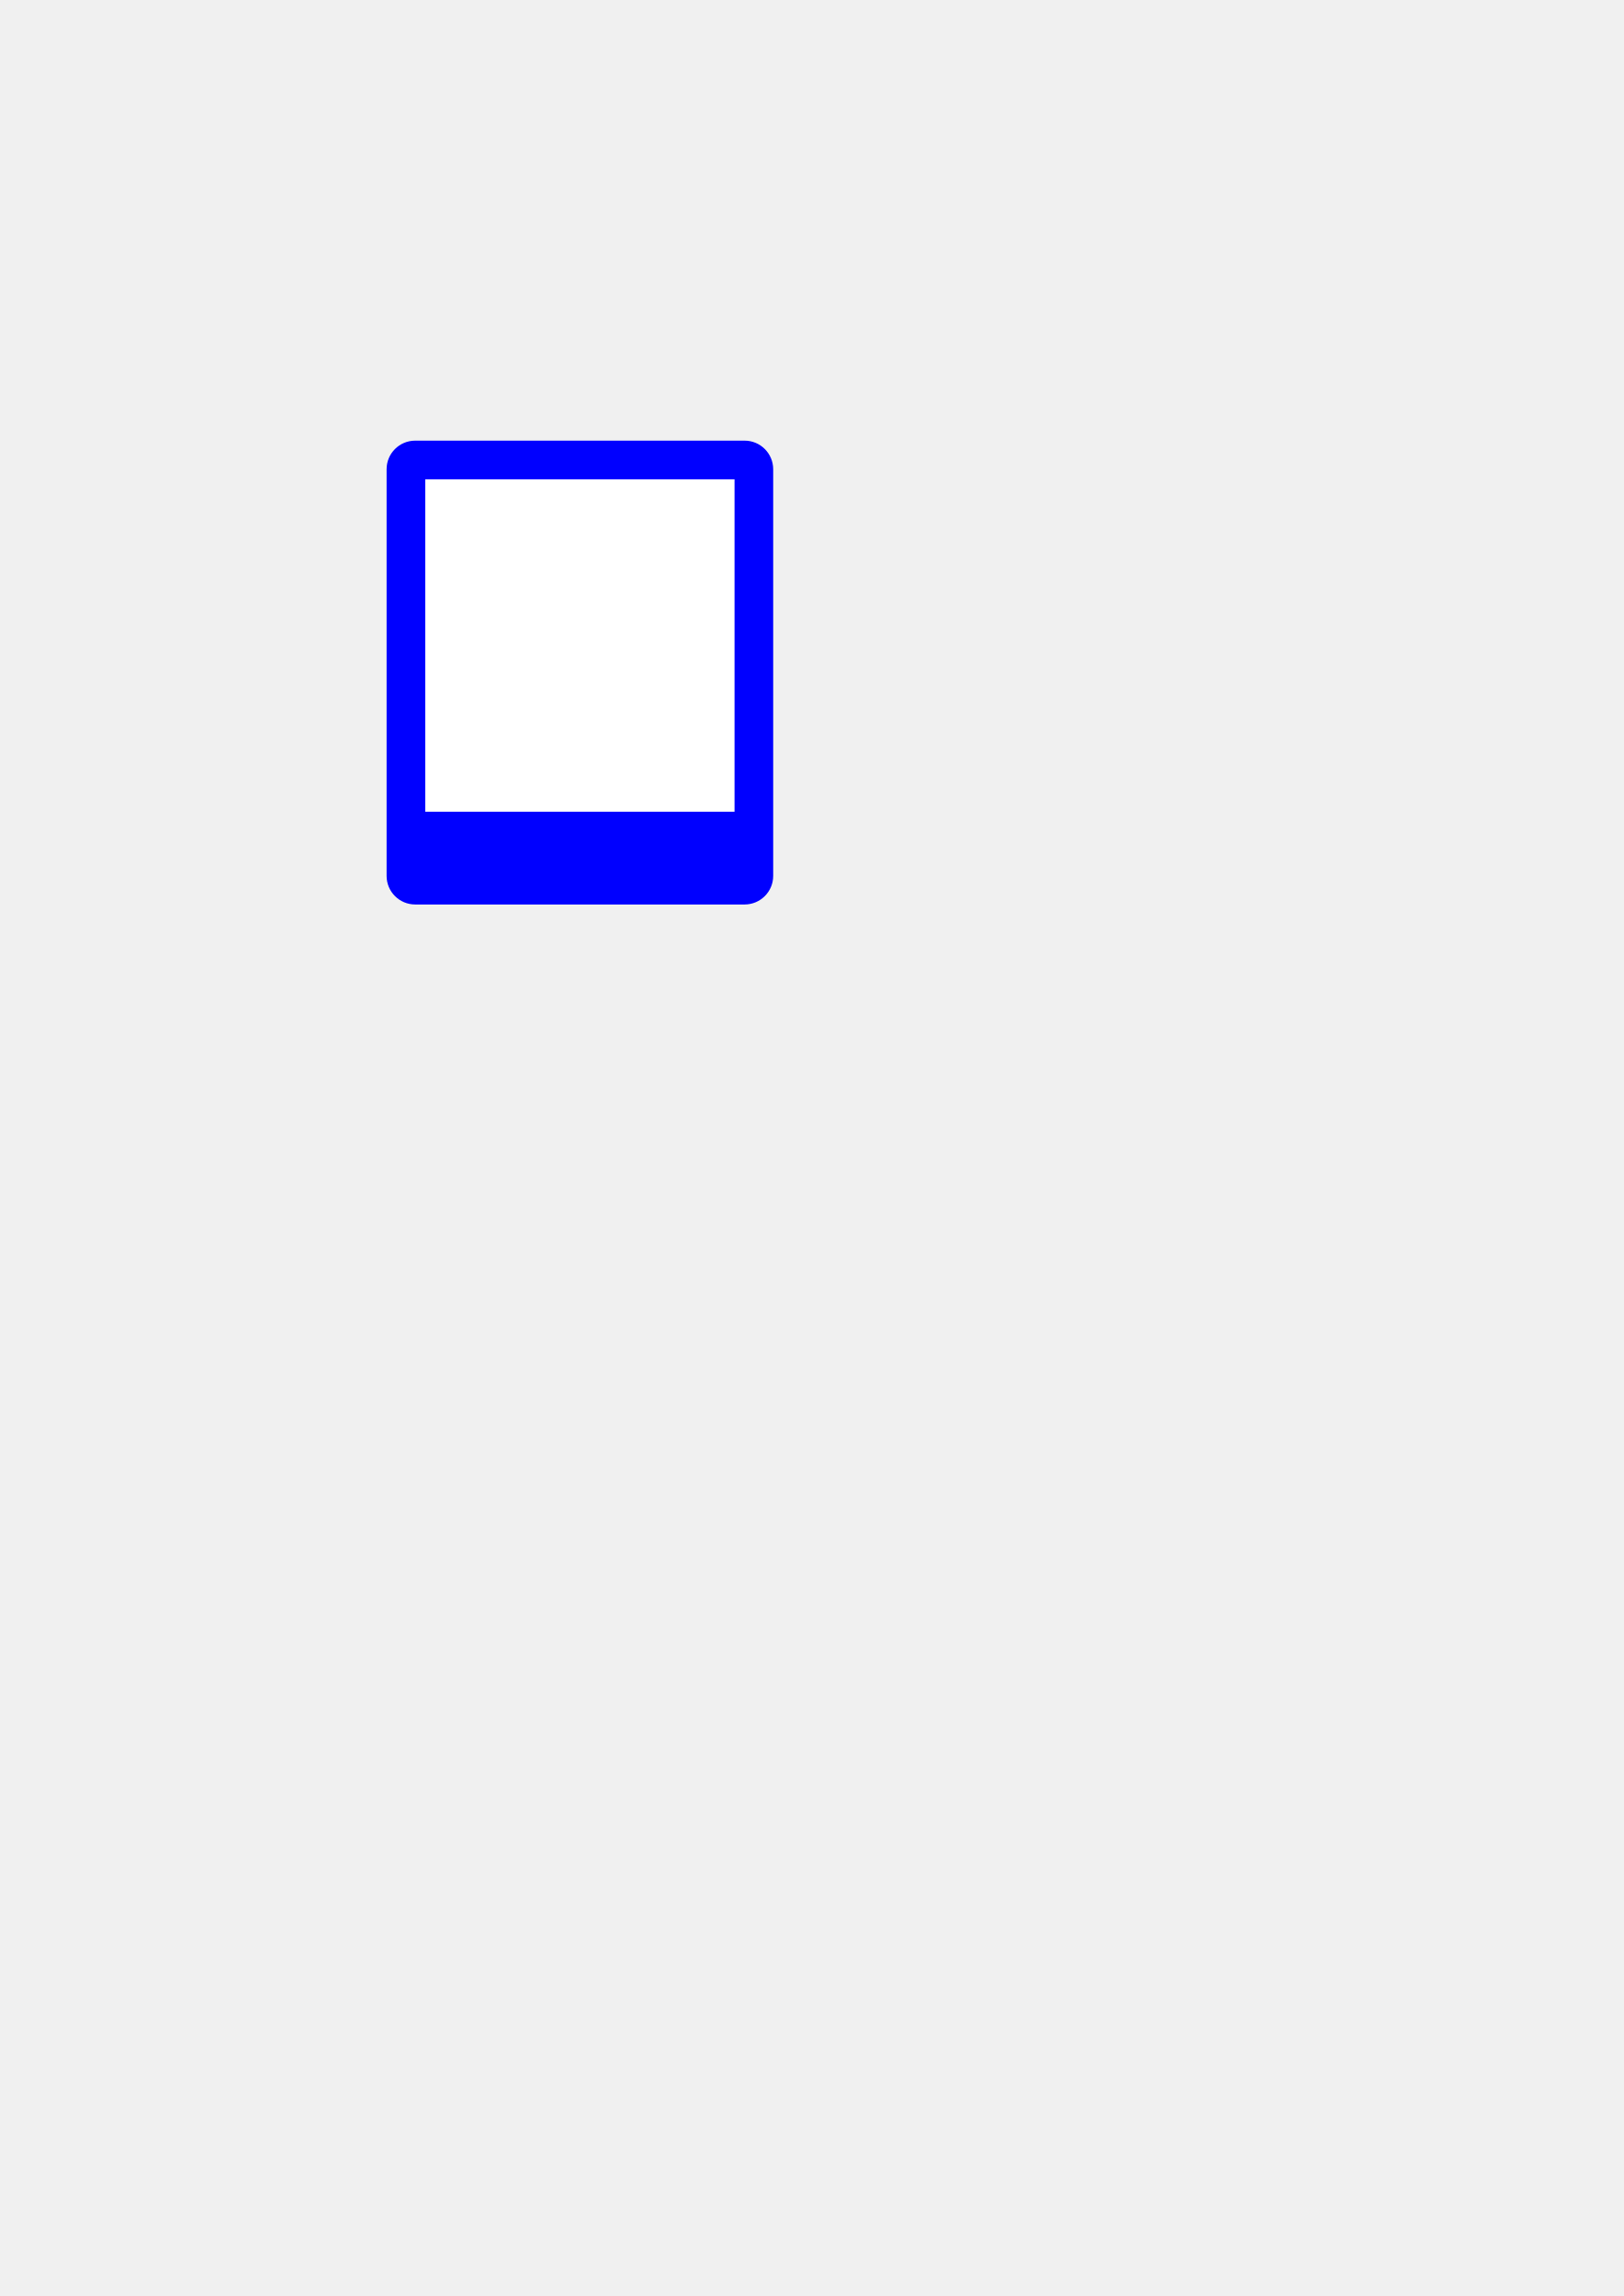
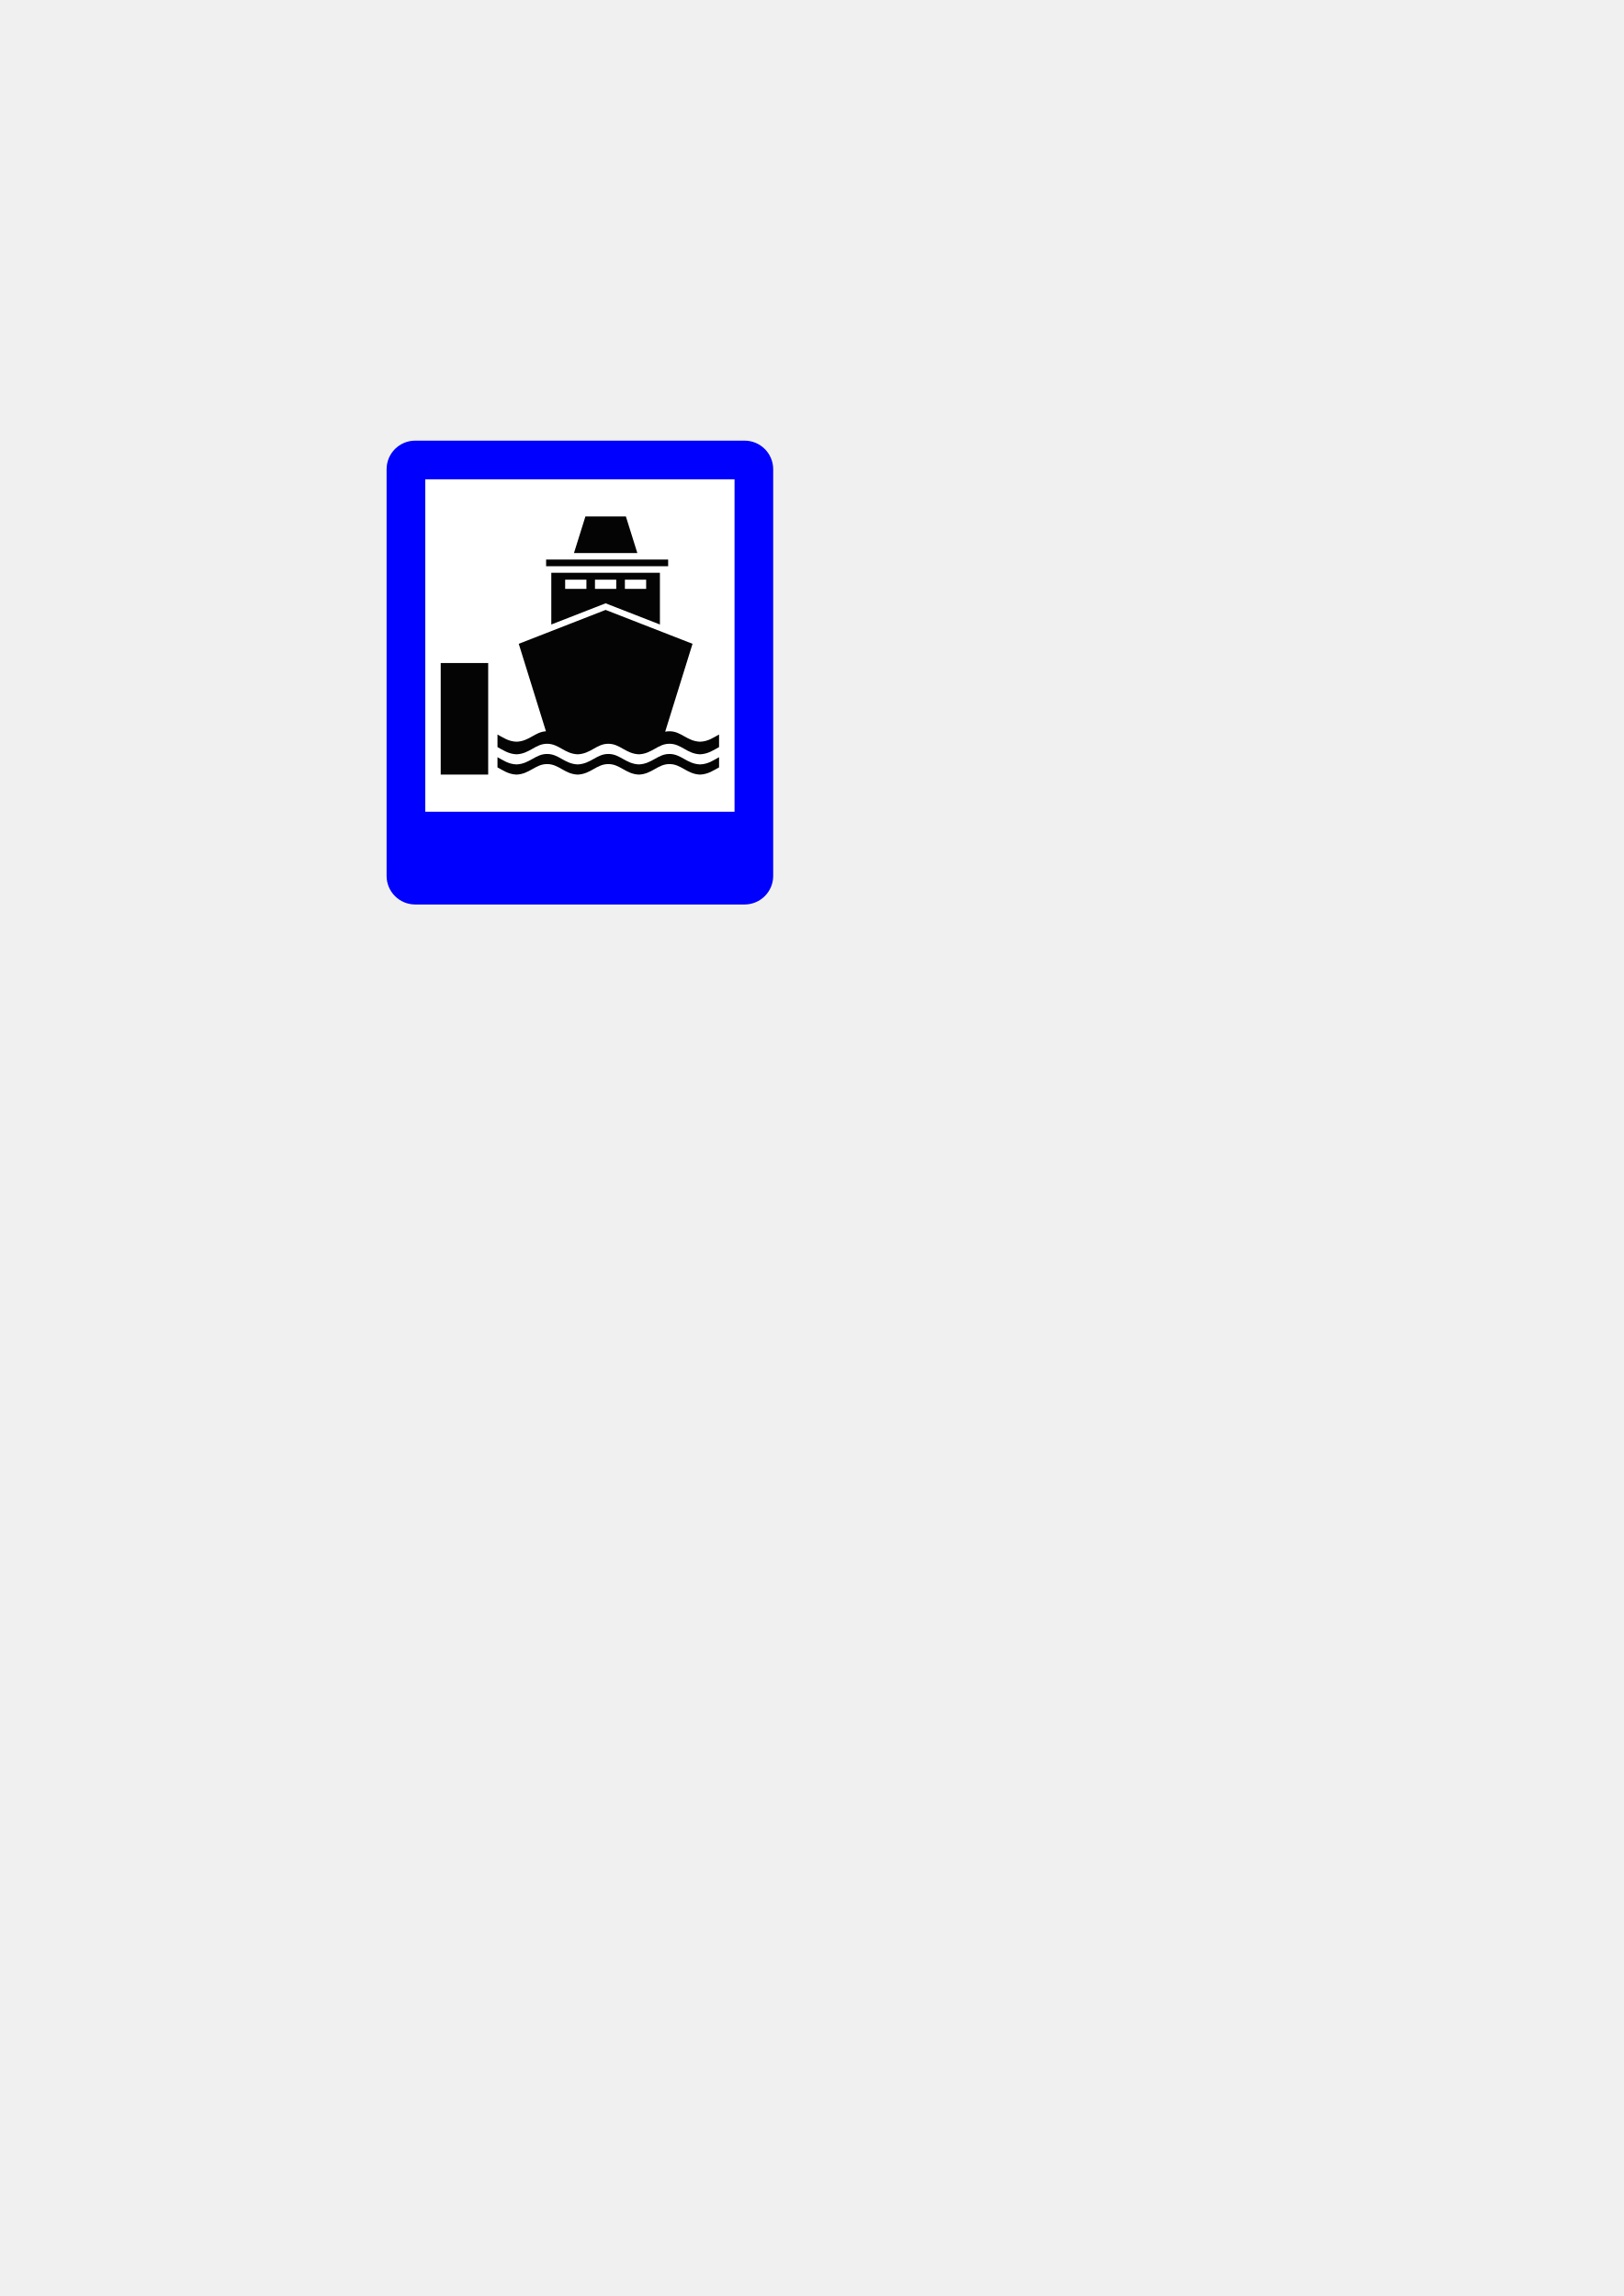
<svg xmlns="http://www.w3.org/2000/svg" width="210mm" height="297mm" viewBox="0 0 210 297" version="1.1" id="svg8">
  <defs id="defs2" />
  <g id="layer1">
    <rect style="fill:#0000ff;fill-opacity:1;stroke:none;stroke-width:1.25;stroke-linejoin:round;stroke-miterlimit:4;stroke-dasharray:none" id="rect812" width="50" height="60" x="50" y="57" rx="3.7" ry="3.7" />
    <rect style="fill:#ffffff;fill-opacity:1;stroke:none;stroke-width:1.25;stroke-linejoin:round;stroke-miterlimit:4;stroke-dasharray:none" id="rect824" width="40" height="43" x="55" y="62" />
+     <g id="g831" transform="translate(-0.03900131,-6.868667)">
+       <path id="path794" style="fill:#040404;fill-opacity:1;fill-rule:evenodd;stroke:none;stroke-width:0.23" d="m 57.039,92.634 h 6.139 c 0,13.608 0,8.261 0,14.433 h -6.139 z" />
+       <path id="path796" style="fill:#040404;fill-opacity:1;fill-rule:evenodd;stroke:none;stroke-width:0.23" d="m 93.039,103.51 v -1.629 c -0.724,0.386 -1.406,0.9 -2.462,0.932 -1.693,-0.064 -2.439,-1.361 -3.954,-1.35 -0.192,0 -0.384,0.021 -0.554,0.054 l 3.538,-11.369 -11.243,-4.384 -11.233,4.384 3.517,11.315 c -1.407,0.075 -2.163,1.296 -3.805,1.35 -1.044,-0.032 -1.737,-0.546 -2.462,-0.932 v 1.629 c 0.725,0.386 1.417,0.89 2.462,0.932 1.695,-0.064 2.451,-1.371 3.954,-1.361 1.514,-0.011 2.26,1.296 3.954,1.361 1.705,-0.064 2.451,-1.371 3.965,-1.361 1.503,-0.011 2.259,1.296 3.954,1.361 1.695,-0.064 2.451,-1.371 3.954,-1.361 1.514,-0.011 2.26,1.296 3.954,1.361 1.056,-0.043 1.738,-0.546 2.462,-0.932 z M 70.67,80.109 H 86.453 V 79.25 H 70.67 Z m 14.718,7.542 v -6.687 H 71.341 v 6.687 l 7.023,-2.741 z m -9.506,-5.794 h -2.749 v 1.189 h 2.749 z m 4.977,0 h 2.749 v 1.189 h -2.749 z m -3.869,0 h 2.75 v 1.189 h -2.75 z m 5.478,-3.45 -1.481,-4.736 h -5.233 l -1.481,4.736 z" />
+       <path id="path798" style="fill:#040404;fill-opacity:1;fill-rule:evenodd;stroke:none;stroke-width:0.23" d="m 93.039,106.135 v -1.318 c -0.724,0.386 -1.406,0.9 -2.462,0.932 -1.693,-0.064 -2.451,-1.361 -3.954,-1.35 -1.503,-0.011 -2.259,1.286 -3.954,1.35 -1.695,-0.064 -2.451,-1.361 -3.954,-1.35 -1.513,-0.011 -2.259,1.286 -3.965,1.35 -1.694,-0.064 -2.44,-1.361 -3.954,-1.35 -1.502,-0.011 -2.259,1.286 -3.954,1.35 -1.044,-0.032 -1.737,-0.547 -2.462,-0.932 v 1.318 c 0.725,0.386 1.417,0.89 2.462,0.932 1.695,-0.064 2.451,-1.371 3.954,-1.361 1.514,-0.011 2.26,1.296 3.954,1.361 1.705,-0.064 2.451,-1.371 3.965,-1.361 1.503,-0.011 2.259,1.296 3.954,1.361 1.695,-0.064 2.451,-1.371 3.954,-1.361 1.503,-0.011 2.26,1.296 3.954,1.361 1.056,-0.043 1.738,-0.546 2.462,-0.932 z" />
+     </g>
  </g>
</svg>
